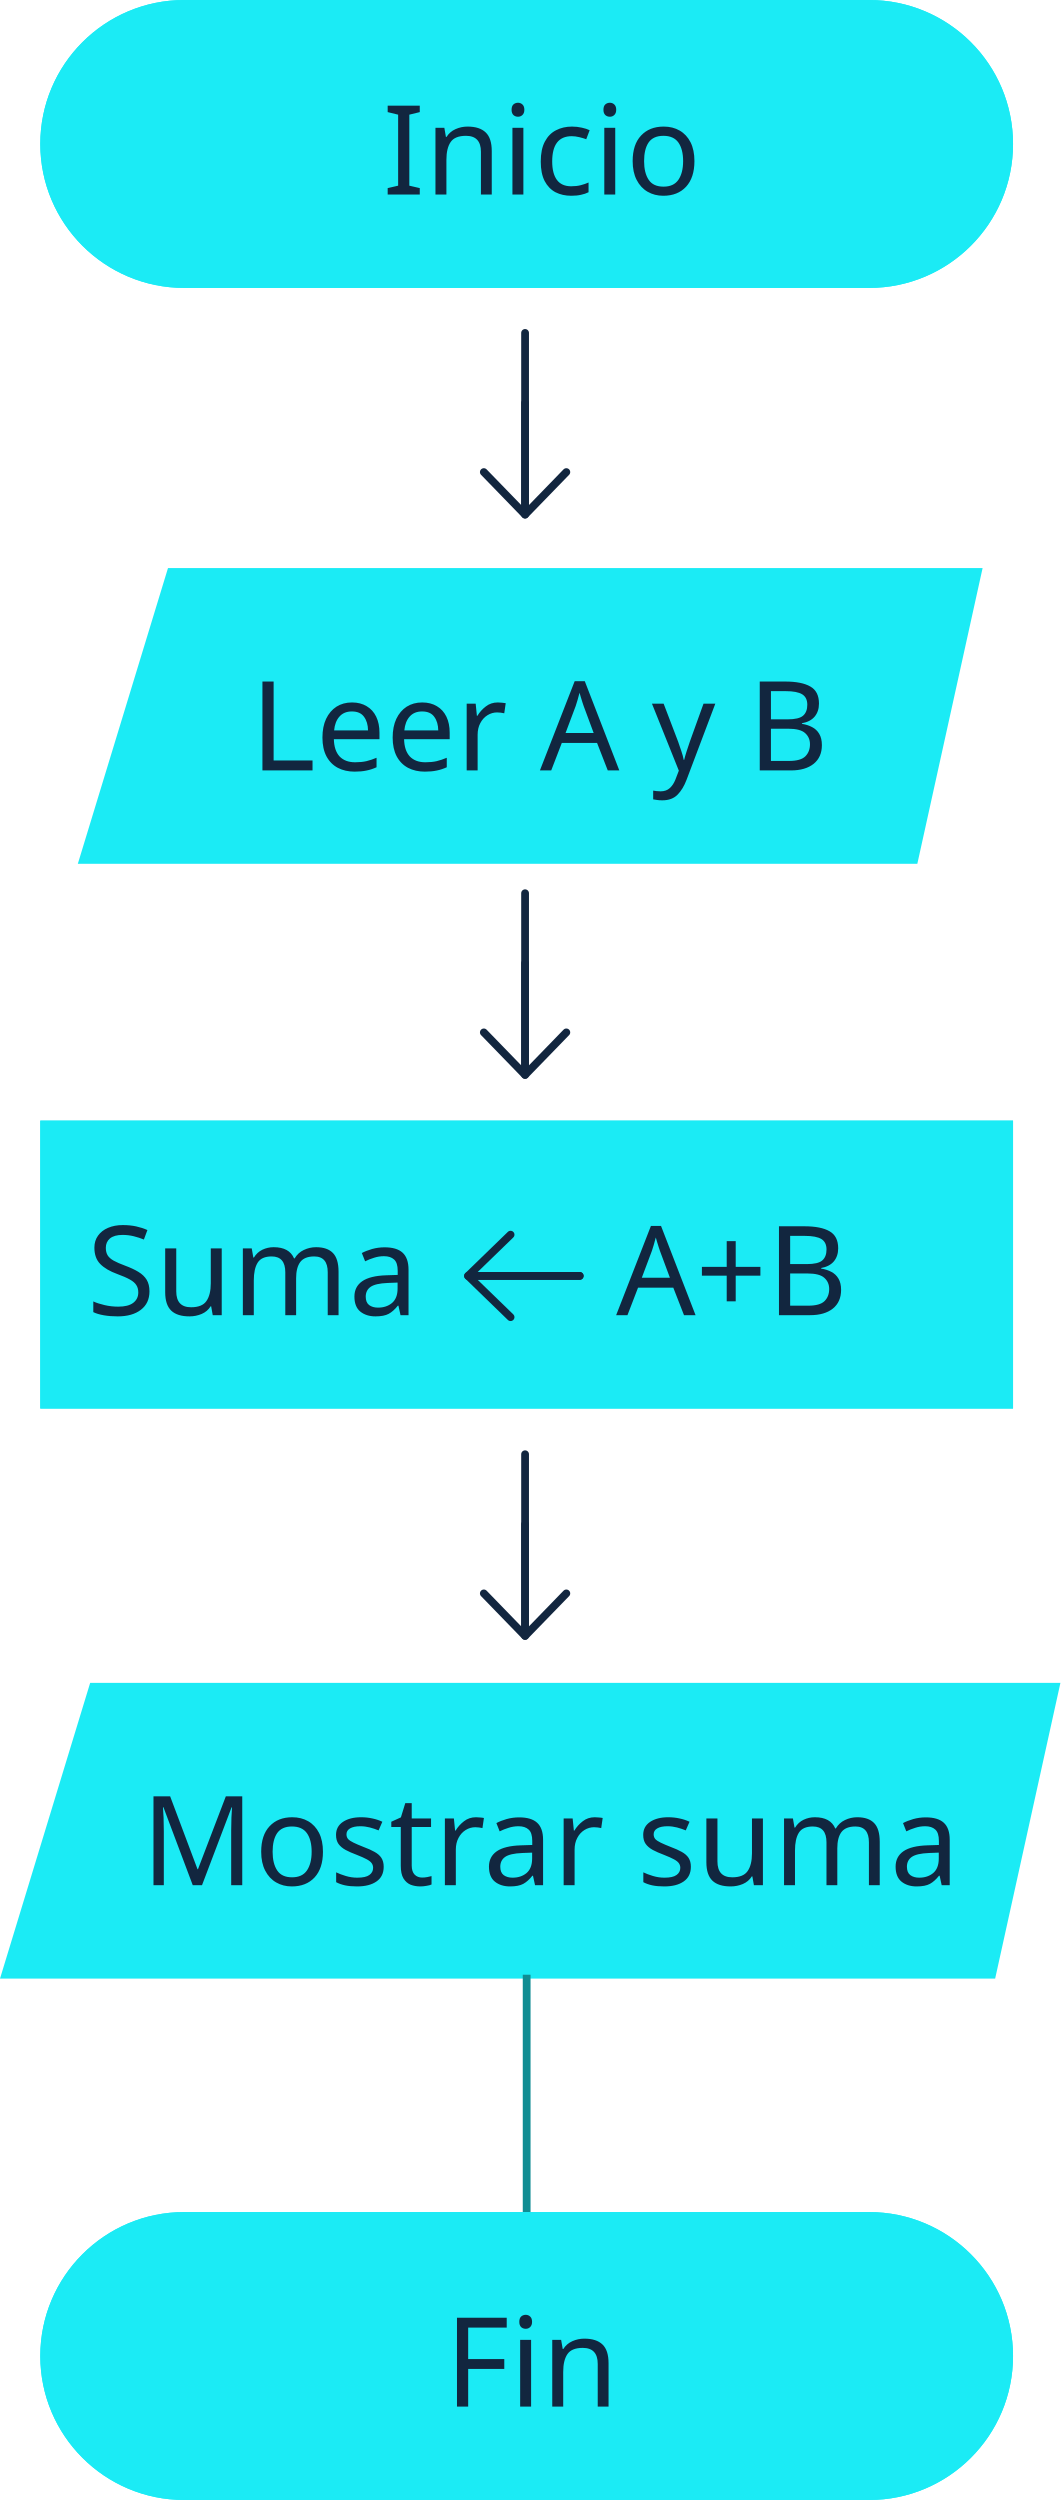
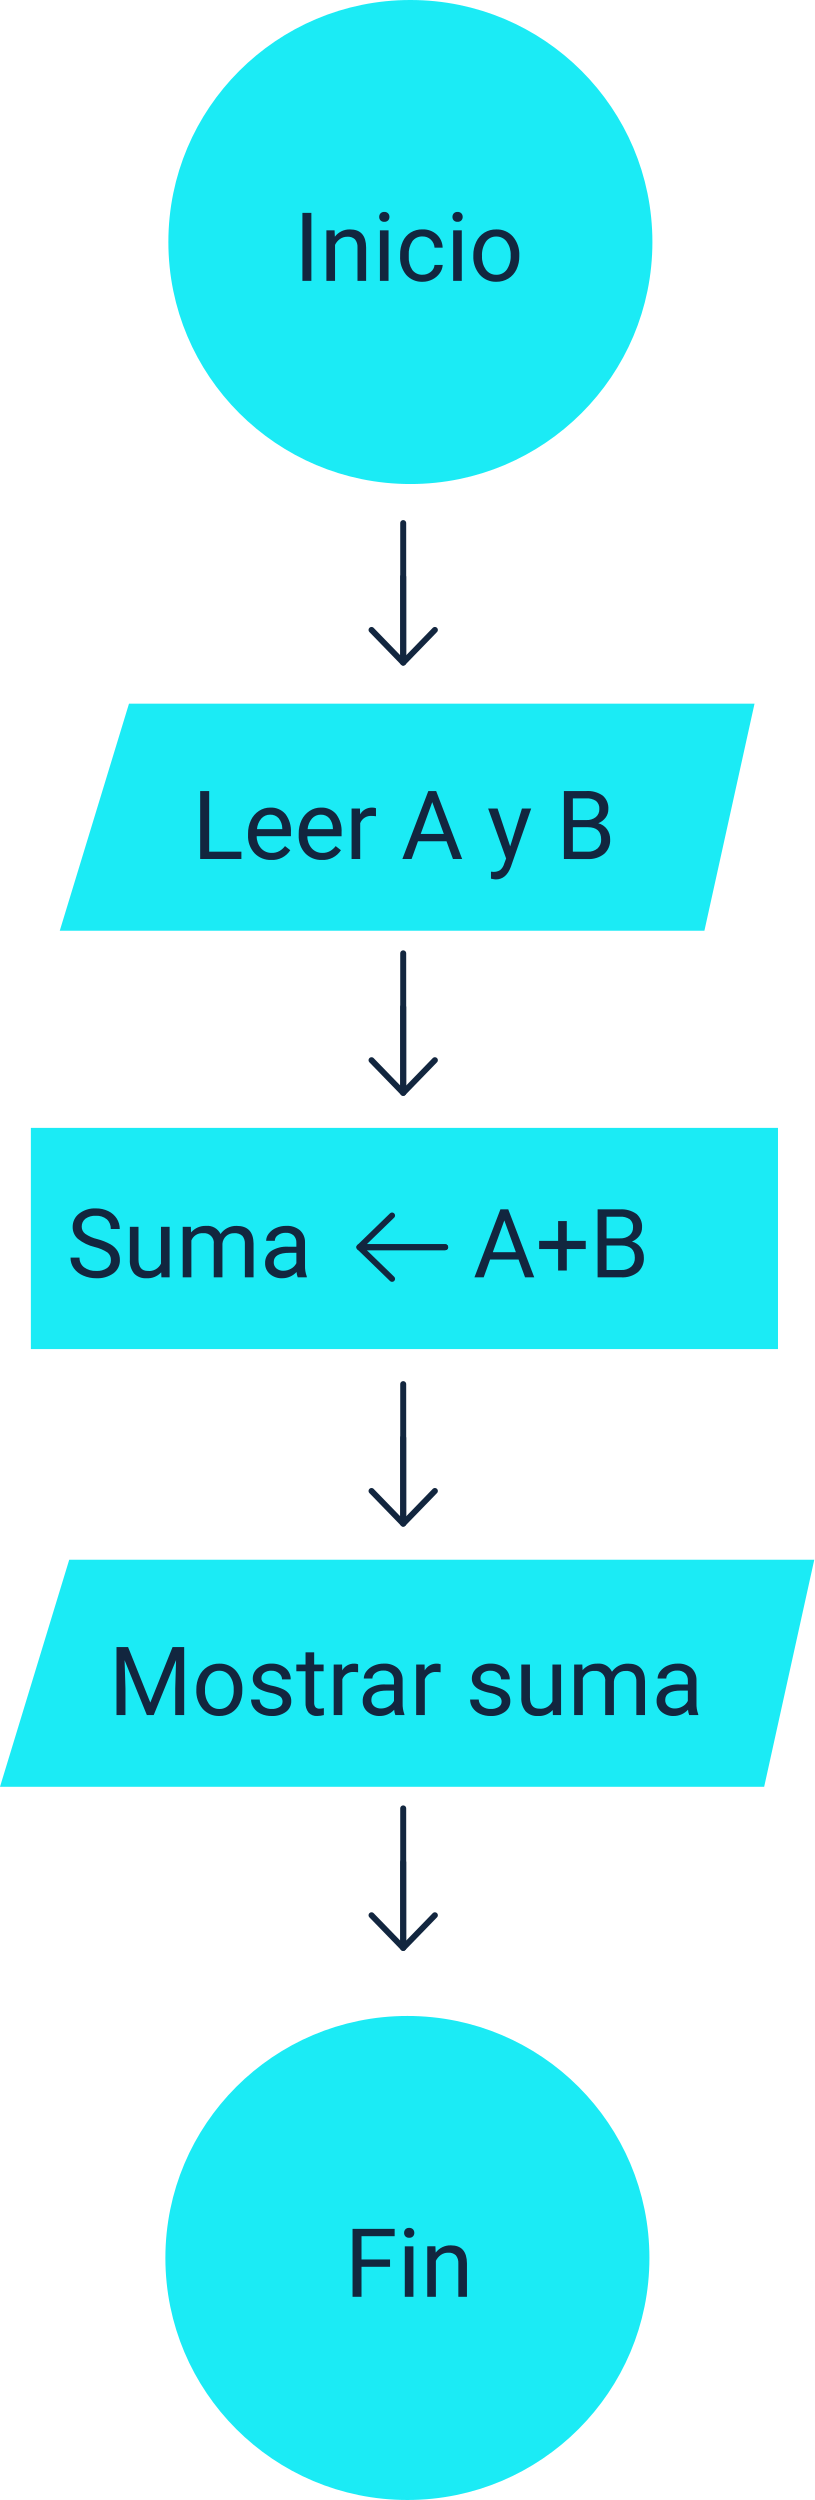
- <svg xmlns="http://www.w3.org/2000/svg" width="136.263" height="321.252" viewBox="0 0 136.263 321.252">
-   <g id="Grupo_1179620" data-name="Grupo 1179620" transform="translate(-731.875 -5723)">
-     <g id="Rectángulo_406411" data-name="Rectángulo 406411" transform="translate(737.051 5723)" fill="#1bebf5" stroke="#1bebf5" stroke-width="1">
-       <rect width="125" height="37" rx="18.5" stroke="none" />
-       <rect x="0.5" y="0.5" width="124" height="36" rx="18" fill="none" />
-     </g>
-     <text id="Inicio" transform="translate(781.051 5748)" fill="#12263f" font-size="16" font-family="SegoeUI, Segoe UI">
-       <tspan x="0" y="0">Inicio</tspan>
-     </text>
-     <path id="Trazado_1047429" data-name="Trazado 1047429" d="M-7892.821-5803.466l-11.281,37h106.8l8.167-37Z" transform="translate(8646.652 11599.967)" fill="#1bebf5" stroke="#1bebf5" stroke-width="1" />
-     <path id="Trazado_1047432" data-name="Trazado 1047432" d="M-7892.821-5803.466l-11.281,37h126.8l8.167-37Z" transform="translate(8636.652 11743.219)" fill="#1bebf5" stroke="#1bebf5" stroke-width="1" />
-     <text id="Leer_A_y_B" data-name="Leer A y B" transform="translate(764.051 5822)" fill="#12263f" font-size="16" font-family="SegoeUI, Segoe UI">
-       <tspan x="0" y="0">Leer A y B</tspan>
-     </text>
-     <text id="Mostrar_suma" data-name="Mostrar suma" transform="translate(750.051 5965.252)" fill="#12263f" font-size="16" font-family="SegoeUI, Segoe UI">
-       <tspan x="0" y="0">Mostrar suma</tspan>
-     </text>
-     <g id="Grupo_1179615" data-name="Grupo 1179615" transform="translate(-1)">
+ <svg xmlns="http://www.w3.org/2000/svg" width="136.263" height="418.357" viewBox="0 0 136.263 418.357">
+   <g id="Grupo_1182460" data-name="Grupo 1182460" transform="translate(-731.375 -5755.644)">
+     <path id="Trazado_1047429" data-name="Trazado 1047429" d="M-7892.821-5803.466l-11.281,37h106.8l8.167-37Z" transform="translate(8646.152 11677.363)" fill="#1bebf5" stroke="#1bebf5" stroke-width="1" />
+     <path id="Trazado_1047432" data-name="Trazado 1047432" d="M-7892.821-5803.466l-11.281,37h126.8l8.167-37Z" transform="translate(8636.152 11820.615)" fill="#1bebf5" stroke="#1bebf5" stroke-width="1" />
+     <path id="Trazado_1050622" data-name="Trazado 1050622" d="M2.828-1.227H8.219V0H1.32V-11.375H2.828ZM13.211.156a3.693,3.693,0,0,1-2.8-1.129,4.19,4.19,0,0,1-1.078-3.02v-.266A5.073,5.073,0,0,1,9.816-6.5,3.748,3.748,0,0,1,11.16-8.051a3.378,3.378,0,0,1,1.871-.559,3.166,3.166,0,0,1,2.563,1.086,4.7,4.7,0,0,1,.914,3.109v.6H10.781a3,3,0,0,0,.73,2.02,2.3,2.3,0,0,0,1.777.77,2.517,2.517,0,0,0,1.3-.312,3.259,3.259,0,0,0,.93-.828l.883.688A3.55,3.55,0,0,1,13.211.156Zm-.18-7.578a1.928,1.928,0,0,0-1.469.637A3.1,3.1,0,0,0,10.828-5h4.234v-.109a2.753,2.753,0,0,0-.594-1.707A1.815,1.815,0,0,0,13.031-7.422ZM21.688.156a3.693,3.693,0,0,1-2.8-1.129,4.19,4.19,0,0,1-1.078-3.02v-.266a5.073,5.073,0,0,1,.48-2.246,3.748,3.748,0,0,1,1.344-1.547,3.378,3.378,0,0,1,1.871-.559A3.166,3.166,0,0,1,24.07-7.523a4.7,4.7,0,0,1,.914,3.109v.6H19.258a3,3,0,0,0,.73,2.02,2.3,2.3,0,0,0,1.777.77,2.517,2.517,0,0,0,1.3-.312,3.259,3.259,0,0,0,.93-.828l.883.688A3.55,3.55,0,0,1,21.688.156Zm-.18-7.578a1.928,1.928,0,0,0-1.469.637A3.1,3.1,0,0,0,19.3-5h4.234v-.109a2.753,2.753,0,0,0-.594-1.707A1.815,1.815,0,0,0,21.508-7.422Zm9.234.266a4.331,4.331,0,0,0-.711-.055A1.9,1.9,0,0,0,28.1-6V0H26.656V-8.453h1.406l.023.977A2.251,2.251,0,0,1,30.1-8.609a1.477,1.477,0,0,1,.641.109Zm11.8,4.18H37.773L36.7,0H35.156L39.5-11.375h1.313L45.164,0H43.625ZM38.227-4.2h3.867l-1.937-5.32ZM53.2-2.117l1.969-6.336h1.547L53.313,1.3Q52.523,3.414,50.8,3.414l-.273-.023-.539-.1V2.117l.391.031a1.923,1.923,0,0,0,1.145-.3A2.148,2.148,0,0,0,52.2.766l.32-.859L49.508-8.453h1.578ZM62.188,0V-11.375h3.719a4.317,4.317,0,0,1,2.785.766,2.759,2.759,0,0,1,.934,2.266,2.31,2.31,0,0,1-.453,1.41,2.937,2.937,0,0,1-1.234.949A2.638,2.638,0,0,1,69.395-5a2.814,2.814,0,0,1,.535,1.723,3.042,3.042,0,0,1-.992,2.406,4.1,4.1,0,0,1-2.8.875Zm1.5-5.32v4.094h2.477a2.385,2.385,0,0,0,1.652-.543,1.907,1.907,0,0,0,.605-1.5q0-2.055-2.234-2.055Zm0-1.2h2.266a2.375,2.375,0,0,0,1.574-.493,1.654,1.654,0,0,0,.59-1.339,1.626,1.626,0,0,0-.547-1.366,2.686,2.686,0,0,0-1.664-.427H63.688Z" transform="translate(763.551 5899.396)" fill="#12263f" />
+     <path id="Trazado_1050623" data-name="Trazado 1050623" d="M3.258-11.375,6.977-2.094,10.7-11.375h1.945V0h-1.5V-4.43l.141-4.781L7.547,0H6.4L2.672-9.187,2.82-4.43V0H1.32V-11.375ZM14.68-4.3a4.993,4.993,0,0,1,.488-2.234A3.643,3.643,0,0,1,16.527-8.07a3.7,3.7,0,0,1,1.988-.539,3.565,3.565,0,0,1,2.793,1.2,4.6,4.6,0,0,1,1.066,3.18v.1A5.036,5.036,0,0,1,21.9-1.918,3.589,3.589,0,0,1,20.551-.391a3.743,3.743,0,0,1-2.02.547,3.556,3.556,0,0,1-2.785-1.2A4.575,4.575,0,0,1,14.68-4.2Zm1.453.172a3.616,3.616,0,0,0,.652,2.258,2.088,2.088,0,0,0,1.746.852,2.075,2.075,0,0,0,1.75-.863A3.955,3.955,0,0,0,20.93-4.3a3.61,3.61,0,0,0-.66-2.254,2.1,2.1,0,0,0-1.754-.863,2.075,2.075,0,0,0-1.727.852A3.925,3.925,0,0,0,16.133-4.133ZM29.109-2.242a1.064,1.064,0,0,0-.441-.91,4.249,4.249,0,0,0-1.539-.559,7.277,7.277,0,0,1-1.742-.562,2.479,2.479,0,0,1-.953-.781,1.869,1.869,0,0,1-.309-1.078A2.193,2.193,0,0,1,25-7.891a3.432,3.432,0,0,1,2.246-.719,3.532,3.532,0,0,1,2.332.742,2.357,2.357,0,0,1,.895,1.9H29.023a1.3,1.3,0,0,0-.5-1.023,1.888,1.888,0,0,0-1.27-.43,1.976,1.976,0,0,0-1.234.344,1.082,1.082,0,0,0-.445.9.877.877,0,0,0,.414.789,5.1,5.1,0,0,0,1.5.508,7.8,7.8,0,0,1,1.754.578,2.558,2.558,0,0,1,1,.809,1.988,1.988,0,0,1,.324,1.152,2.163,2.163,0,0,1-.906,1.816A3.8,3.8,0,0,1,27.3.156,4.257,4.257,0,0,1,25.5-.2a2.922,2.922,0,0,1-1.223-1A2.42,2.42,0,0,1,23.836-2.6h1.445a1.5,1.5,0,0,0,.582,1.152,2.258,2.258,0,0,0,1.434.426,2.331,2.331,0,0,0,1.316-.332A1.02,1.02,0,0,0,29.109-2.242ZM34.4-10.5v2.047h1.578v1.117H34.4v5.249a1.173,1.173,0,0,0,.211.763.888.888,0,0,0,.719.254,3.5,3.5,0,0,0,.688-.094V0a4.215,4.215,0,0,1-1.109.155A1.8,1.8,0,0,1,33.445-.43a2.517,2.517,0,0,1-.492-1.664V-7.336H31.414V-8.453h1.539V-10.5ZM41.75-7.156a4.331,4.331,0,0,0-.711-.055A1.9,1.9,0,0,0,39.109-6V0H37.664V-8.453H39.07l.023.977a2.251,2.251,0,0,1,2.016-1.133,1.477,1.477,0,0,1,.641.109ZM47.984,0a3.036,3.036,0,0,1-.2-.891A3.225,3.225,0,0,1,45.375.156a2.984,2.984,0,0,1-2.051-.707,2.287,2.287,0,0,1-.8-1.793,2.39,2.39,0,0,1,1-2.051,4.733,4.733,0,0,1,2.824-.73h1.406v-.664A1.623,1.623,0,0,0,47.3-7a1.821,1.821,0,0,0-1.336-.449,2.107,2.107,0,0,0-1.3.391,1.151,1.151,0,0,0-.523.945H42.7a2,2,0,0,1,.449-1.223,3.066,3.066,0,0,1,1.219-.934,4.1,4.1,0,0,1,1.691-.344,3.342,3.342,0,0,1,2.289.73A2.635,2.635,0,0,1,49.2-5.867v3.891a4.757,4.757,0,0,0,.3,1.852V0Zm-2.4-1.1a2.54,2.54,0,0,0,1.289-.352,2.127,2.127,0,0,0,.883-.914V-4.1H46.625q-2.656,0-2.656,1.555a1.316,1.316,0,0,0,.453,1.063A1.742,1.742,0,0,0,45.586-1.1Zm9.969-6.055a4.331,4.331,0,0,0-.711-.055A1.9,1.9,0,0,0,52.914-6V0H51.469V-8.453h1.406l.023.977a2.251,2.251,0,0,1,2.016-1.133,1.477,1.477,0,0,1,.641.109ZM65.766-2.242a1.064,1.064,0,0,0-.441-.91,4.249,4.249,0,0,0-1.539-.559,7.277,7.277,0,0,1-1.742-.562,2.479,2.479,0,0,1-.953-.781,1.869,1.869,0,0,1-.309-1.078,2.193,2.193,0,0,1,.879-1.758,3.432,3.432,0,0,1,2.246-.719,3.532,3.532,0,0,1,2.332.742,2.357,2.357,0,0,1,.895,1.9H65.68a1.3,1.3,0,0,0-.5-1.023,1.888,1.888,0,0,0-1.27-.43,1.976,1.976,0,0,0-1.234.344,1.082,1.082,0,0,0-.445.9.877.877,0,0,0,.414.789,5.1,5.1,0,0,0,1.5.508,7.8,7.8,0,0,1,1.754.578,2.558,2.558,0,0,1,1,.809,1.988,1.988,0,0,1,.324,1.152A2.163,2.163,0,0,1,66.3-.527a3.8,3.8,0,0,1-2.352.684,4.257,4.257,0,0,1-1.8-.359,2.922,2.922,0,0,1-1.223-1A2.42,2.42,0,0,1,60.492-2.6h1.445a1.5,1.5,0,0,0,.582,1.152,2.258,2.258,0,0,0,1.434.426,2.331,2.331,0,0,0,1.316-.332A1.02,1.02,0,0,0,65.766-2.242ZM74.313-.836a3.07,3.07,0,0,1-2.477.992,2.628,2.628,0,0,1-2.059-.785,3.4,3.4,0,0,1-.715-2.324v-5.5h1.445v5.461q0,1.922,1.563,1.922a2.163,2.163,0,0,0,2.2-1.234V-8.453h1.445V0H74.344Zm4.961-7.617.039.938A3.122,3.122,0,0,1,81.82-8.609,2.417,2.417,0,0,1,84.234-7.25a3.2,3.2,0,0,1,1.1-.984,3.242,3.242,0,0,1,1.6-.375q2.781,0,2.828,2.945V0H88.313V-5.578A1.941,1.941,0,0,0,87.9-6.934a1.823,1.823,0,0,0-1.391-.449,1.916,1.916,0,0,0-1.336.48,1.949,1.949,0,0,0-.617,1.293V0H83.1V-5.539a1.613,1.613,0,0,0-1.8-1.844,1.934,1.934,0,0,0-1.945,1.211V0H77.906V-8.453ZM97.156,0a3.036,3.036,0,0,1-.2-.891A3.225,3.225,0,0,1,94.547.156,2.984,2.984,0,0,1,92.5-.551a2.288,2.288,0,0,1-.8-1.793,2.39,2.39,0,0,1,1-2.051,4.733,4.733,0,0,1,2.824-.73H96.93v-.664A1.623,1.623,0,0,0,96.477-7a1.821,1.821,0,0,0-1.336-.449,2.108,2.108,0,0,0-1.3.391,1.151,1.151,0,0,0-.523.945H91.867a2,2,0,0,1,.449-1.223,3.066,3.066,0,0,1,1.219-.934,4.1,4.1,0,0,1,1.691-.344,3.342,3.342,0,0,1,2.289.73,2.635,2.635,0,0,1,.859,2.012v3.891a4.757,4.757,0,0,0,.3,1.852V0Zm-2.4-1.1a2.54,2.54,0,0,0,1.289-.352,2.127,2.127,0,0,0,.883-.914V-4.1H95.8q-2.656,0-2.656,1.555a1.316,1.316,0,0,0,.453,1.063A1.742,1.742,0,0,0,94.758-1.1Z" transform="translate(749.551 6042.649)" fill="#12263f" />
+     <g id="Grupo_1179615" data-name="Grupo 1179615" transform="translate(-1.5 77.396)">
      <g id="Rectángulo_406412" data-name="Rectángulo 406412" transform="translate(738.051 5867)" fill="#1bebf5" stroke="#1bebf5" stroke-width="1">
        <rect width="125" height="37" stroke="none" />
        <rect x="0.5" y="0.5" width="124" height="36" fill="none" />
      </g>
-       <text id="Suma" transform="translate(744.051 5892)" fill="#12263f" font-size="16" font-family="SegoeUI, Segoe UI">
-         <tspan x="0" y="0">Suma</tspan>
-       </text>
-       <text id="A_B" data-name="A+B" transform="translate(812.051 5892)" fill="#12263f" font-size="16" font-family="SegoeUI, Segoe UI">
-         <tspan x="0" y="0">A+B</tspan>
-       </text>
+       <path id="Trazado_1050626" data-name="Trazado 1050626" d="M4.672-5.07A7.053,7.053,0,0,1,1.863-6.434a2.6,2.6,0,0,1-.879-2,2.751,2.751,0,0,1,1.074-2.223,4.269,4.269,0,0,1,2.793-.879,4.66,4.66,0,0,1,2.09.453,3.436,3.436,0,0,1,1.422,1.25,3.2,3.2,0,0,1,.5,1.742H7.359A2.08,2.08,0,0,0,6.7-9.713,2.669,2.669,0,0,0,4.852-10.3a2.732,2.732,0,0,0-1.73.489A1.632,1.632,0,0,0,2.5-8.458,1.468,1.468,0,0,0,3.09-7.28,5.785,5.785,0,0,0,5.1-6.4a9.316,9.316,0,0,1,2.219.88A3.367,3.367,0,0,1,8.5-4.4a2.861,2.861,0,0,1,.387,1.508A2.658,2.658,0,0,1,7.813-.676,4.6,4.6,0,0,1,4.93.156,5.347,5.347,0,0,1,2.742-.293a3.681,3.681,0,0,1-1.566-1.23A3,3,0,0,1,.625-3.3H2.133a1.959,1.959,0,0,0,.762,1.629,3.207,3.207,0,0,0,2.035.6,2.948,2.948,0,0,0,1.82-.484,1.573,1.573,0,0,0,.633-1.32A1.545,1.545,0,0,0,6.8-4.168,6.755,6.755,0,0,0,4.672-5.07ZM15.8-.836a3.07,3.07,0,0,1-2.477.992A2.628,2.628,0,0,1,11.27-.629a3.4,3.4,0,0,1-.715-2.324v-5.5H12v5.461Q12-1.07,13.563-1.07a2.163,2.163,0,0,0,2.2-1.234V-8.453h1.445V0H15.836Zm4.961-7.617.039.938a3.122,3.122,0,0,1,2.508-1.094A2.417,2.417,0,0,1,25.727-7.25a3.2,3.2,0,0,1,1.1-.984,3.242,3.242,0,0,1,1.6-.375q2.781,0,2.828,2.945V0H29.8V-5.578a1.941,1.941,0,0,0-.414-1.355A1.823,1.823,0,0,0,28-7.383a1.916,1.916,0,0,0-1.336.48,1.949,1.949,0,0,0-.617,1.293V0H24.594V-5.539a1.613,1.613,0,0,0-1.8-1.844,1.934,1.934,0,0,0-1.945,1.211V0H19.4V-8.453ZM38.648,0a3.036,3.036,0,0,1-.2-.891A3.225,3.225,0,0,1,36.039.156a2.984,2.984,0,0,1-2.051-.707,2.287,2.287,0,0,1-.8-1.793,2.39,2.39,0,0,1,1-2.051,4.733,4.733,0,0,1,2.824-.73h1.406v-.664A1.623,1.623,0,0,0,37.969-7a1.821,1.821,0,0,0-1.336-.449,2.107,2.107,0,0,0-1.3.391,1.151,1.151,0,0,0-.523.945H33.359a2,2,0,0,1,.449-1.223,3.066,3.066,0,0,1,1.219-.934,4.1,4.1,0,0,1,1.691-.344,3.342,3.342,0,0,1,2.289.73,2.635,2.635,0,0,1,.859,2.012v3.891a4.757,4.757,0,0,0,.3,1.852V0Zm-2.4-1.1a2.54,2.54,0,0,0,1.289-.352,2.127,2.127,0,0,0,.883-.914V-4.1H37.289q-2.656,0-2.656,1.555a1.316,1.316,0,0,0,.453,1.063A1.742,1.742,0,0,0,36.25-1.1Z" transform="translate(744.051 5892)" fill="#12263f" />
+       <path id="Trazado_1050625" data-name="Trazado 1050625" d="M7.6-2.977H2.836L1.766,0H.219L4.563-11.375H5.875L10.227,0H8.688ZM3.289-4.2H7.156L5.219-9.523ZM15.672-6.1h3.172v1.367H15.672v3.594H14.219V-4.734H11.047V-6.1h3.172v-3.32h1.453ZM20.828,0V-11.375h3.719a4.317,4.317,0,0,1,2.785.766,2.759,2.759,0,0,1,.934,2.266,2.31,2.31,0,0,1-.453,1.41,2.937,2.937,0,0,1-1.234.949A2.638,2.638,0,0,1,28.035-5a2.814,2.814,0,0,1,.535,1.723,3.042,3.042,0,0,1-.992,2.406,4.1,4.1,0,0,1-2.8.875Zm1.5-5.32v4.094H24.8a2.385,2.385,0,0,0,1.652-.543,1.907,1.907,0,0,0,.605-1.5q0-2.055-2.234-2.055Zm0-1.2h2.266a2.375,2.375,0,0,0,1.574-.493,1.654,1.654,0,0,0,.59-1.339,1.626,1.626,0,0,0-.547-1.366,2.686,2.686,0,0,0-1.664-.427H22.328Z" transform="translate(812.051 5892)" fill="#12263f" />
      <g id="Grupo_1179614" data-name="Grupo 1179614">
        <path id="Trazado_1047430" data-name="Trazado 1047430" d="M-7846.684-5721.044h-14.347l5.464-5.3" transform="translate(8654.051 11608)" fill="none" stroke="#12263f" stroke-linecap="round" stroke-linejoin="round" stroke-width="1" />
        <path id="Trazado_1047431" data-name="Trazado 1047431" d="M-7846.684-5726.341h-14.347l5.464,5.3" transform="translate(8654.051 11613.297)" fill="none" stroke="#12263f" stroke-linecap="round" stroke-linejoin="round" stroke-width="1" />
      </g>
    </g>
-     <g id="Grupo_1179616" data-name="Grupo 1179616" transform="translate(-5087.608 6582.148) rotate(-90)">
+     <g id="Grupo_1179616" data-name="Grupo 1179616" transform="translate(-5088.108 6659.545) rotate(-90)">
      <path id="Trazado_1047430-2" data-name="Trazado 1047430" d="M-7846.684-5721.044h-14.347l5.464-5.3" transform="translate(8654.051 11608)" fill="none" stroke="#12263f" stroke-linecap="round" stroke-linejoin="round" stroke-width="1" />
      <path id="Trazado_1047431-2" data-name="Trazado 1047431" d="M-7837.684-5726.341h-23.347l5.464,5.3" transform="translate(8654.051 11613.297)" fill="none" stroke="#12263f" stroke-linecap="round" stroke-linejoin="round" stroke-width="1" />
    </g>
-     <g id="Grupo_1179617" data-name="Grupo 1179617" transform="translate(-5087.608 6654.148) rotate(-90)">
+     <g id="Grupo_1179617" data-name="Grupo 1179617" transform="translate(-5088.108 6731.545) rotate(-90)">
      <path id="Trazado_1047430-3" data-name="Trazado 1047430" d="M-7846.684-5721.044h-14.347l5.464-5.3" transform="translate(8654.051 11608)" fill="none" stroke="#12263f" stroke-linecap="round" stroke-linejoin="round" stroke-width="1" />
      <path id="Trazado_1047431-3" data-name="Trazado 1047431" d="M-7837.684-5726.341h-23.347l5.464,5.3" transform="translate(8654.051 11613.297)" fill="none" stroke="#12263f" stroke-linecap="round" stroke-linejoin="round" stroke-width="1" />
    </g>
-     <g id="Grupo_1179618" data-name="Grupo 1179618" transform="translate(-5087.608 6726.238) rotate(-90)">
+     <g id="Grupo_1179618" data-name="Grupo 1179618" transform="translate(-5088.108 6803.634) rotate(-90)">
      <path id="Trazado_1047430-4" data-name="Trazado 1047430" d="M-7846.684-5721.044h-14.347l5.464-5.3" transform="translate(8654.051 11608)" fill="none" stroke="#12263f" stroke-linecap="round" stroke-linejoin="round" stroke-width="1" />
      <path id="Trazado_1047431-4" data-name="Trazado 1047431" d="M-7837.684-5726.341h-23.347l5.464,5.3" transform="translate(8654.051 11613.297)" fill="none" stroke="#12263f" stroke-linecap="round" stroke-linejoin="round" stroke-width="1" />
    </g>
-     <path id="Trazado_1047433" data-name="Trazado 1047433" d="M-7854.5-5631.248v36.688" transform="translate(8654.051 11608)" fill="none" stroke="#108d93" stroke-width="1" />
-     <g id="Rectángulo_406413" data-name="Rectángulo 406413" transform="translate(737.051 6007.252)" fill="#1bebf5" stroke="#1bebf5" stroke-width="1">
-       <rect width="125" height="37" rx="18.5" stroke="none" />
-       <rect x="0.5" y="0.5" width="124" height="36" rx="18" fill="none" />
+     <g id="Grupo_1182457" data-name="Grupo 1182457" transform="translate(-5088.108 6874.634) rotate(-90)">
+       <path id="Trazado_1047430-5" data-name="Trazado 1047430" d="M-7846.684-5721.044h-14.347l5.464-5.3" transform="translate(8654.051 11608)" fill="none" stroke="#12263f" stroke-linecap="round" stroke-linejoin="round" stroke-width="1" />
+       <path id="Trazado_1047431-5" data-name="Trazado 1047431" d="M-7837.684-5726.341h-23.347l5.464,5.3" transform="translate(8654.051 11613.297)" fill="none" stroke="#12263f" stroke-linecap="round" stroke-linejoin="round" stroke-width="1" />
    </g>
-     <text id="Fin" transform="translate(789.051 6032.252)" fill="#12263f" font-size="16" font-family="SegoeUI, Segoe UI">
-       <tspan x="0" y="0">Fin</tspan>
-     </text>
+     <circle id="Elipse_12521" data-name="Elipse 12521" cx="40.5" cy="40.5" r="40.5" transform="translate(759.55 5755.644)" fill="#1bebf5" />
+     <circle id="Elipse_12522" data-name="Elipse 12522" cx="40.5" cy="40.5" r="40.5" transform="translate(759.051 6093)" fill="#1bebf5" />
+     <path id="Trazado_1050621" data-name="Trazado 1050621" d="M2.93,0H1.43V-11.375h1.5ZM6.813-8.453l.047,1.063A3.08,3.08,0,0,1,9.391-8.609q2.68,0,2.7,3.023V0H10.648V-5.594a1.946,1.946,0,0,0-.418-1.352,1.675,1.675,0,0,0-1.277-.437,2.086,2.086,0,0,0-1.234.375,2.546,2.546,0,0,0-.828.984V0H5.445V-8.453ZM15.844,0H14.4V-8.453h1.445ZM14.281-10.7a.863.863,0,0,1,.215-.594.807.807,0,0,1,.637-.242.819.819,0,0,1,.641.242.854.854,0,0,1,.219.594.826.826,0,0,1-.219.586.834.834,0,0,1-.641.234.821.821,0,0,1-.637-.234A.834.834,0,0,1,14.281-10.7Zm7.266,9.672A2.082,2.082,0,0,0,22.9-1.492a1.649,1.649,0,0,0,.641-1.172h1.367a2.621,2.621,0,0,1-.5,1.383,3.293,3.293,0,0,1-1.23,1.047,3.55,3.55,0,0,1-1.629.391A3.482,3.482,0,0,1,18.8-1a4.59,4.59,0,0,1-1.02-3.152v-.242a5.089,5.089,0,0,1,.453-2.2,3.451,3.451,0,0,1,1.3-1.492,3.7,3.7,0,0,1,2-.531,3.39,3.39,0,0,1,2.363.852,3.043,3.043,0,0,1,1,2.211H23.539a1.992,1.992,0,0,0-.621-1.348,1.932,1.932,0,0,0-1.379-.527,2.023,2.023,0,0,0-1.707.793,3.724,3.724,0,0,0-.605,2.293v.273a3.65,3.65,0,0,0,.6,2.25A2.033,2.033,0,0,0,21.547-1.023ZM28.1,0H26.656V-8.453H28.1ZM26.539-10.7a.863.863,0,0,1,.215-.594.807.807,0,0,1,.637-.242.819.819,0,0,1,.641.242.854.854,0,0,1,.219.594.826.826,0,0,1-.219.586.834.834,0,0,1-.641.234.821.821,0,0,1-.637-.234A.834.834,0,0,1,26.539-10.7ZM30.031-4.3a4.993,4.993,0,0,1,.488-2.234A3.643,3.643,0,0,1,31.879-8.07a3.7,3.7,0,0,1,1.988-.539,3.565,3.565,0,0,1,2.793,1.2,4.6,4.6,0,0,1,1.066,3.18v.1a5.036,5.036,0,0,1-.473,2.215A3.589,3.589,0,0,1,35.9-.391a3.743,3.743,0,0,1-2.02.547,3.556,3.556,0,0,1-2.785-1.2A4.575,4.575,0,0,1,30.031-4.2Zm1.453.172a3.616,3.616,0,0,0,.652,2.258,2.088,2.088,0,0,0,1.746.852,2.075,2.075,0,0,0,1.75-.863A3.955,3.955,0,0,0,36.281-4.3a3.61,3.61,0,0,0-.66-2.254,2.1,2.1,0,0,0-1.754-.863,2.075,2.075,0,0,0-1.727.852A3.925,3.925,0,0,0,31.484-4.133Z" transform="translate(780.551 5802.644)" fill="#12263f" />
+     <path id="Trazado_1050624" data-name="Trazado 1050624" d="M7.594-5.023H2.82V0H1.32V-11.375H8.367v1.227H2.82v3.9H7.594ZM11.508,0H10.063V-8.453h1.445ZM9.945-10.7a.863.863,0,0,1,.215-.594.807.807,0,0,1,.637-.242.819.819,0,0,1,.641.242.854.854,0,0,1,.219.594.826.826,0,0,1-.219.586.834.834,0,0,1-.641.234.821.821,0,0,1-.637-.234A.834.834,0,0,1,9.945-10.7Zm5.242,2.242.047,1.063a3.08,3.08,0,0,1,2.531-1.219q2.68,0,2.7,3.023V0H19.023V-5.594a1.946,1.946,0,0,0-.418-1.352,1.675,1.675,0,0,0-1.277-.437,2.086,2.086,0,0,0-1.234.375,2.546,2.546,0,0,0-.828.984V0H13.82V-8.453Z" transform="translate(789.051 6140)" fill="#12263f" />
  </g>
</svg>
